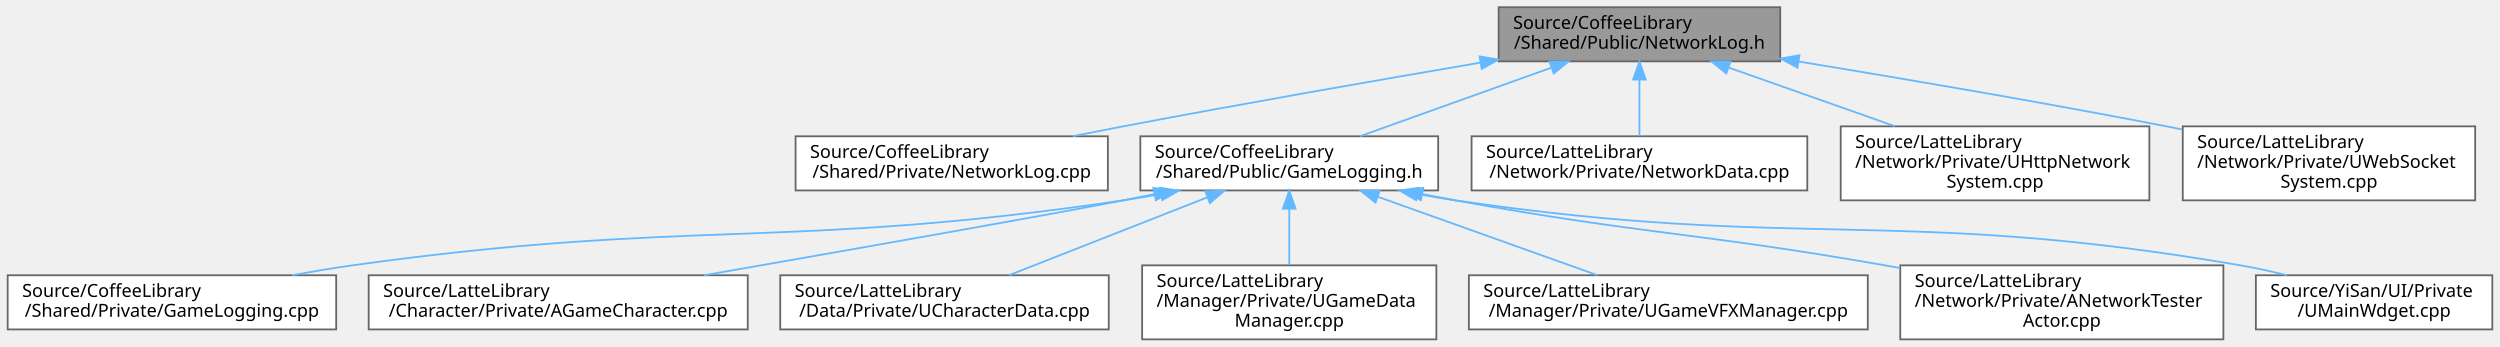
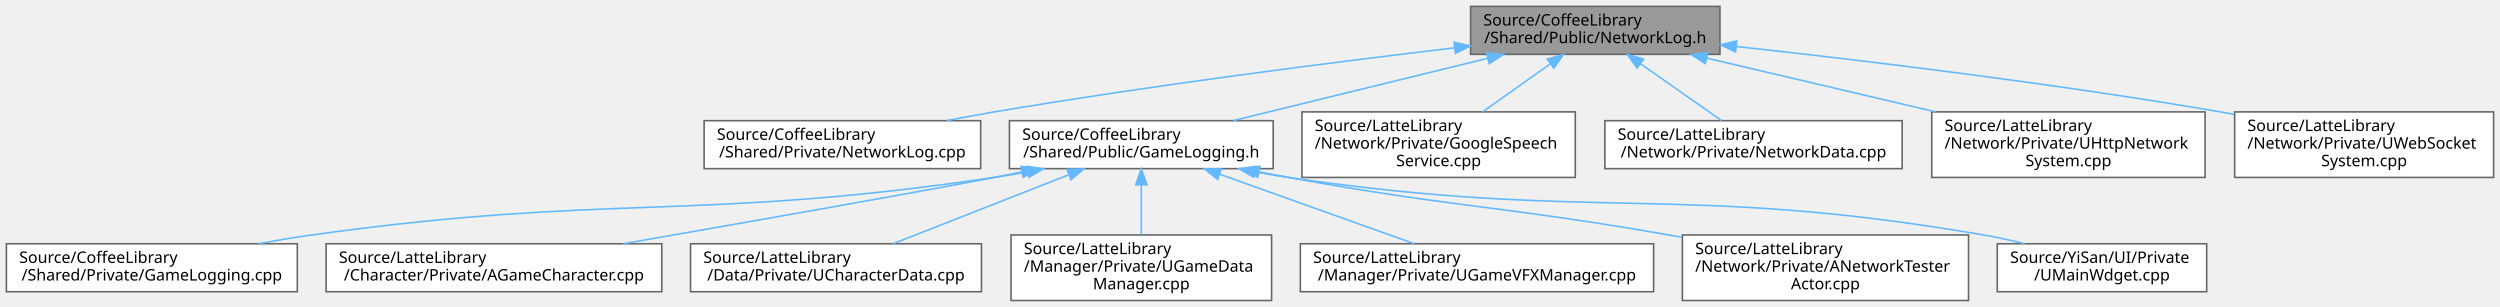
- <svg xmlns="http://www.w3.org/2000/svg" xmlns:xlink="http://www.w3.org/1999/xlink" width="1385pt" height="192pt" viewBox="0.00 0.00 1384.50 192.00">
+ <svg xmlns="http://www.w3.org/2000/svg" xmlns:xlink="http://www.w3.org/1999/xlink" width="1564pt" height="192pt" viewBox="0.00 0.00 1564.00 192.00">
  <g id="graph0" class="graph" transform="scale(1 1) rotate(0) translate(4 188)">
    <g id="Node000001" class="node">
      <g id="a_Node000001">
        <a xlink:title="NetworkLog 선언에 대한 Doxygen 주석을 제공합니다.">
-           <polygon fill="#999999" stroke="#666666" points="982,-184 826,-184 826,-154 982,-154 982,-184" />
-           <text text-anchor="start" x="834" y="-172" font-family="Malgun Gothic" font-size="10.00">Source/CoffeeLibrary</text>
-           <text text-anchor="middle" x="904" y="-161" font-family="Malgun Gothic" font-size="10.00">/Shared/Public/NetworkLog.h</text>
+           <polygon fill="#999999" stroke="#666666" points="1072,-184 916,-184 916,-154 1072,-154 1072,-184" />
+           <text text-anchor="start" x="924" y="-172" font-family="Malgun Gothic" font-size="10.00">Source/CoffeeLibrary</text>
+           <text text-anchor="middle" x="994" y="-161" font-family="Malgun Gothic" font-size="10.00">/Shared/Public/NetworkLog.h</text>
        </a>
      </g>
    </g>
    <g id="Node000002" class="node">
      <g id="a_Node000002">
        <a xlink:href="NetworkLog_8cpp.html" target="_top" xlink:title="NetworkLog 구현에 대한 Doxygen 주석을 제공합니다.">
          <polygon fill="white" stroke="#666666" points="609.5,-112.5 436.5,-112.5 436.5,-82.5 609.5,-82.5 609.5,-112.5" />
          <text text-anchor="start" x="444.5" y="-100.5" font-family="Malgun Gothic" font-size="10.00">Source/CoffeeLibrary</text>
          <text text-anchor="middle" x="523" y="-89.5" font-family="Malgun Gothic" font-size="10.00">/Shared/Private/NetworkLog.cpp</text>
        </a>
      </g>
    </g>
    <g id="edge1_Node000001_Node000002" class="edge">
      <g id="a_edge1_Node000001_Node000002">
        <a xlink:title=" ">
-           <path fill="none" stroke="#63b8ff" d="M815.9,-153.29C759.29,-143.66 684.22,-130.58 618,-118 608.99,-116.29 599.5,-114.42 590.16,-112.54" />
-           <polygon fill="#63b8ff" stroke="#63b8ff" points="815.45,-156.76 825.9,-154.98 816.62,-149.86 815.45,-156.76" />
+           <path fill="none" stroke="#63b8ff" d="M905.93,-158.06C829.56,-149.02 716.19,-134.58 618,-118 608.37,-116.37 598.23,-114.48 588.3,-112.53" />
+           <polygon fill="#63b8ff" stroke="#63b8ff" points="905.65,-161.55 915.99,-159.25 906.47,-154.6 905.65,-161.55" />
        </a>
      </g>
    </g>
    <g id="Node000003" class="node">
      <g id="a_Node000003">
        <a xlink:href="GameLogging_8h.html" target="_top" xlink:title="GameLogging 선언에 대한 Doxygen 주석을 제공합니다.">
          <polygon fill="white" stroke="#666666" points="792.5,-112.5 627.5,-112.5 627.5,-82.5 792.5,-82.5 792.5,-112.5" />
          <text text-anchor="start" x="635.5" y="-100.5" font-family="Malgun Gothic" font-size="10.00">Source/CoffeeLibrary</text>
          <text text-anchor="middle" x="710" y="-89.5" font-family="Malgun Gothic" font-size="10.00">/Shared/Public/GameLogging.h</text>
        </a>
      </g>
    </g>
    <g id="edge2_Node000001_Node000003" class="edge">
      <g id="a_edge2_Node000001_Node000003">
        <a xlink:title=" ">
-           <path fill="none" stroke="#63b8ff" d="M854.91,-150.42C822.17,-138.68 779.69,-123.47 749.2,-112.54" />
-           <polygon fill="#63b8ff" stroke="#63b8ff" points="854.15,-153.86 864.74,-153.94 856.51,-147.27 854.15,-153.86" />
+           <path fill="none" stroke="#63b8ff" d="M926.75,-151.54C878.24,-139.67 813.46,-123.82 767.39,-112.54" />
+           <polygon fill="#63b8ff" stroke="#63b8ff" points="925.98,-154.96 936.53,-153.94 927.65,-148.16 925.98,-154.96" />
        </a>
      </g>
    </g>
    <g id="Node000011" class="node">
      <g id="a_Node000011">
-         <a xlink:href="NetworkData_8cpp.html" target="_top" xlink:title="NetworkData 구조 구현에 대한 Doxygen 주석을 제공합니다.">
-           <polygon fill="white" stroke="#666666" points="997,-112.5 811,-112.5 811,-82.5 997,-82.5 997,-112.5" />
-           <text text-anchor="start" x="819" y="-100.5" font-family="Malgun Gothic" font-size="10.00">Source/LatteLibrary</text>
-           <text text-anchor="middle" x="904" y="-89.5" font-family="Malgun Gothic" font-size="10.00">/Network/Private/NetworkData.cpp</text>
+         <a xlink:href="GoogleSpeechService_8cpp.html" target="_top" xlink:title=" ">
+           <polygon fill="white" stroke="#666666" points="981.5,-118 810.5,-118 810.5,-77 981.5,-77 981.5,-118" />
+           <text text-anchor="start" x="818.5" y="-106" font-family="Malgun Gothic" font-size="10.00">Source/LatteLibrary</text>
+           <text text-anchor="start" x="818.5" y="-95" font-family="Malgun Gothic" font-size="10.00">/Network/Private/GoogleSpeech</text>
+           <text text-anchor="middle" x="896" y="-84" font-family="Malgun Gothic" font-size="10.00">Service.cpp</text>
        </a>
      </g>
    </g>
    <g id="edge10_Node000001_Node000011" class="edge">
      <g id="a_edge10_Node000001_Node000011">
        <a xlink:title=" ">
-           <path fill="none" stroke="#63b8ff" d="M904,-143.75C904,-133.31 904,-121.49 904,-112.54" />
-           <polygon fill="#63b8ff" stroke="#63b8ff" points="900.5,-143.94 904,-153.94 907.5,-143.94 900.5,-143.94" />
+           <path fill="none" stroke="#63b8ff" d="M965.86,-148.04C952.59,-138.63 936.8,-127.44 923.6,-118.07" />
+           <polygon fill="#63b8ff" stroke="#63b8ff" points="963.99,-151.01 974.17,-153.94 968.04,-145.3 963.99,-151.01" />
        </a>
      </g>
    </g>
    <g id="Node000012" class="node">
      <g id="a_Node000012">
-         <a xlink:href="UHttpNetworkSystem_8cpp.html" target="_top" xlink:title="UHttpNetworkSystem 구현에 대한 Doxygen 주석을 제공합니다.">
-           <polygon fill="white" stroke="#666666" points="1186.5,-118 1015.5,-118 1015.5,-77 1186.5,-77 1186.5,-118" />
-           <text text-anchor="start" x="1023.5" y="-106" font-family="Malgun Gothic" font-size="10.00">Source/LatteLibrary</text>
-           <text text-anchor="start" x="1023.5" y="-95" font-family="Malgun Gothic" font-size="10.00">/Network/Private/UHttpNetwork</text>
-           <text text-anchor="middle" x="1101" y="-84" font-family="Malgun Gothic" font-size="10.00">System.cpp</text>
+         <a xlink:href="NetworkData_8cpp.html" target="_top" xlink:title="NetworkData 구조 구현에 대한 Doxygen 주석을 제공합니다.">
+           <polygon fill="white" stroke="#666666" points="1186,-112.5 1000,-112.5 1000,-82.5 1186,-82.5 1186,-112.5" />
+           <text text-anchor="start" x="1008" y="-100.5" font-family="Malgun Gothic" font-size="10.00">Source/LatteLibrary</text>
+           <text text-anchor="middle" x="1093" y="-89.5" font-family="Malgun Gothic" font-size="10.00">/Network/Private/NetworkData.cpp</text>
        </a>
      </g>
    </g>
    <g id="edge11_Node000001_Node000012" class="edge">
      <g id="a_edge11_Node000001_Node000012">
        <a xlink:title=" ">
-           <path fill="none" stroke="#63b8ff" d="M953.45,-150.55C981.46,-140.67 1016.57,-128.28 1045.52,-118.07" />
-           <polygon fill="#63b8ff" stroke="#63b8ff" points="952.13,-147.31 943.87,-153.94 954.46,-153.91 952.13,-147.31" />
+           <path fill="none" stroke="#63b8ff" d="M1022.57,-147.94C1038.72,-136.6 1058.51,-122.71 1073,-112.54" />
+           <polygon fill="#63b8ff" stroke="#63b8ff" points="1020.21,-145.33 1014.03,-153.94 1024.23,-151.05 1020.21,-145.33" />
        </a>
      </g>
    </g>
    <g id="Node000013" class="node">
      <g id="a_Node000013">
-         <a xlink:href="UWebSocketSystem_8cpp.html" target="_top" xlink:title="UWebSocketSystem 구현에 대한 Doxygen 주석을 제공합니다.">
-           <polygon fill="white" stroke="#666666" points="1367,-118 1205,-118 1205,-77 1367,-77 1367,-118" />
-           <text text-anchor="start" x="1213" y="-106" font-family="Malgun Gothic" font-size="10.00">Source/LatteLibrary</text>
-           <text text-anchor="start" x="1213" y="-95" font-family="Malgun Gothic" font-size="10.00">/Network/Private/UWebSocket</text>
-           <text text-anchor="middle" x="1286" y="-84" font-family="Malgun Gothic" font-size="10.00">System.cpp</text>
+         <a xlink:href="UHttpNetworkSystem_8cpp.html" target="_top" xlink:title="UHttpNetworkSystem 구현에 대한 Doxygen 주석을 제공합니다.">
+           <polygon fill="white" stroke="#666666" points="1375.5,-118 1204.5,-118 1204.5,-77 1375.5,-77 1375.5,-118" />
+           <text text-anchor="start" x="1212.5" y="-106" font-family="Malgun Gothic" font-size="10.00">Source/LatteLibrary</text>
+           <text text-anchor="start" x="1212.5" y="-95" font-family="Malgun Gothic" font-size="10.00">/Network/Private/UHttpNetwork</text>
+           <text text-anchor="middle" x="1290" y="-84" font-family="Malgun Gothic" font-size="10.00">System.cpp</text>
        </a>
      </g>
    </g>
    <g id="edge12_Node000001_Node000013" class="edge">
      <g id="a_edge12_Node000001_Node000013">
        <a xlink:title=" ">
-           <path fill="none" stroke="#63b8ff" d="M992.12,-153.94C1050.15,-144.43 1127.74,-131.23 1196,-118 1198.83,-117.45 1201.7,-116.89 1204.6,-116.3" />
-           <polygon fill="#63b8ff" stroke="#63b8ff" points="991.55,-150.49 982.25,-155.56 992.68,-157.4 991.55,-150.49" />
+           <path fill="none" stroke="#63b8ff" d="M1063.69,-151.64C1106.57,-141.57 1161.77,-128.61 1206.92,-118.01" />
+           <polygon fill="#63b8ff" stroke="#63b8ff" points="1062.84,-148.24 1053.9,-153.94 1064.44,-155.06 1062.84,-148.24" />
+         </a>
+       </g>
+     </g>
+     <g id="Node000014" class="node">
+       <g id="a_Node000014">
+         <a xlink:href="UWebSocketSystem_8cpp.html" target="_top" xlink:title="UWebSocketSystem 구현에 대한 Doxygen 주석을 제공합니다.">
+           <polygon fill="white" stroke="#666666" points="1556,-118 1394,-118 1394,-77 1556,-77 1556,-118" />
+           <text text-anchor="start" x="1402" y="-106" font-family="Malgun Gothic" font-size="10.00">Source/LatteLibrary</text>
+           <text text-anchor="start" x="1402" y="-95" font-family="Malgun Gothic" font-size="10.00">/Network/Private/UWebSocket</text>
+           <text text-anchor="middle" x="1475" y="-84" font-family="Malgun Gothic" font-size="10.00">System.cpp</text>
+         </a>
+       </g>
+     </g>
+     <g id="edge13_Node000001_Node000014" class="edge">
+       <g id="a_edge13_Node000001_Node000014">
+         <a xlink:title=" ">
+           <path fill="none" stroke="#63b8ff" d="M1082.16,-158.92C1161.62,-150.22 1281.51,-135.79 1385,-118 1387.84,-117.51 1390.72,-117 1393.63,-116.46" />
+           <polygon fill="#63b8ff" stroke="#63b8ff" points="1081.75,-155.45 1072.19,-160.01 1082.51,-162.4 1081.75,-155.45" />
        </a>
      </g>
    </g>
    <g id="Node000004" class="node">
      <g id="a_Node000004">
        <a xlink:href="GameLogging_8cpp.html" target="_top" xlink:title="GameLogging 구현에 대한 Doxygen 주석을 제공합니다.">
          <polygon fill="white" stroke="#666666" points="182,-35.5 0,-35.5 0,-5.5 182,-5.5 182,-35.5" />
          <text text-anchor="start" x="8" y="-23.5" font-family="Malgun Gothic" font-size="10.00">Source/CoffeeLibrary</text>
          <text text-anchor="middle" x="91" y="-12.5" font-family="Malgun Gothic" font-size="10.00">/Shared/Private/GameLogging.cpp</text>
        </a>
      </g>
    </g>
    <g id="edge3_Node000003_Node000004" class="edge">
      <g id="a_edge3_Node000003_Node000004">
        <a xlink:title=" ">
          <path fill="none" stroke="#63b8ff" d="M638.67,-80.47C631.7,-79.18 624.73,-77.99 618,-77 429.59,-49.2 379.63,-67.26 191,-41 180.14,-39.49 168.67,-37.56 157.53,-35.52" />
          <polygon fill="#63b8ff" stroke="#63b8ff" points="638.35,-83.97 648.83,-82.42 639.67,-77.1 638.35,-83.97" />
        </a>
      </g>
    </g>
    <g id="Node000005" class="node">
      <g id="a_Node000005">
        <a xlink:href="AGameCharacter_8cpp.html" target="_top" xlink:title="AGameCharacter 구현에 대한 Doxygen 주석을 제공합니다.">
          <polygon fill="white" stroke="#666666" points="410,-35.5 200,-35.5 200,-5.5 410,-5.5 410,-35.5" />
          <text text-anchor="start" x="208" y="-23.5" font-family="Malgun Gothic" font-size="10.00">Source/LatteLibrary</text>
          <text text-anchor="middle" x="305" y="-12.5" font-family="Malgun Gothic" font-size="10.00">/Character/Private/AGameCharacter.cpp</text>
        </a>
      </g>
    </g>
    <g id="edge4_Node000003_Node000005" class="edge">
      <g id="a_edge4_Node000003_Node000005">
        <a xlink:title=" ">
          <path fill="none" stroke="#63b8ff" d="M635.35,-80.46C629.48,-79.26 623.65,-78.1 618,-77 574.66,-68.57 463.23,-49 385.75,-35.5" />
          <polygon fill="#63b8ff" stroke="#63b8ff" points="634.72,-83.9 645.22,-82.49 636.13,-77.04 634.72,-83.9" />
        </a>
      </g>
    </g>
    <g id="Node000006" class="node">
      <g id="a_Node000006">
        <a xlink:href="UCharacterData_8cpp.html" target="_top" xlink:title="UCharacterData 구현에 대한 Doxygen 주석을 제공합니다.">
          <polygon fill="white" stroke="#666666" points="610,-35.5 428,-35.5 428,-5.5 610,-5.5 610,-35.5" />
          <text text-anchor="start" x="436" y="-23.5" font-family="Malgun Gothic" font-size="10.00">Source/LatteLibrary</text>
          <text text-anchor="middle" x="519" y="-12.5" font-family="Malgun Gothic" font-size="10.00">/Data/Private/UCharacterData.cpp</text>
        </a>
      </g>
    </g>
    <g id="edge5_Node000003_Node000006" class="edge">
      <g id="a_edge5_Node000003_Node000006">
        <a xlink:title=" ">
          <path fill="none" stroke="#63b8ff" d="M664.49,-78.63C630.89,-65.43 585.8,-47.73 554.76,-35.54" />
          <polygon fill="#63b8ff" stroke="#63b8ff" points="663.49,-82 674.07,-82.39 666.05,-75.48 663.49,-82" />
        </a>
      </g>
    </g>
    <g id="Node000007" class="node">
      <g id="a_Node000007">
        <a xlink:href="UGameDataManager_8cpp.html" target="_top" xlink:title="UGameDataManager 구현에 대한 Doxygen 주석을 제공합니다.">
          <polygon fill="white" stroke="#666666" points="791.5,-41 628.5,-41 628.5,0 791.5,0 791.5,-41" />
          <text text-anchor="start" x="636.5" y="-29" font-family="Malgun Gothic" font-size="10.00">Source/LatteLibrary</text>
          <text text-anchor="start" x="636.5" y="-18" font-family="Malgun Gothic" font-size="10.00">/Manager/Private/UGameData</text>
          <text text-anchor="middle" x="710" y="-7" font-family="Malgun Gothic" font-size="10.00">Manager.cpp</text>
        </a>
      </g>
    </g>
    <g id="edge6_Node000003_Node000007" class="edge">
      <g id="a_edge6_Node000003_Node000007">
        <a xlink:title=" ">
          <path fill="none" stroke="#63b8ff" d="M710,-72.23C710,-62.2 710,-50.71 710,-41.2" />
          <polygon fill="#63b8ff" stroke="#63b8ff" points="706.5,-72.39 710,-82.39 713.5,-72.39 706.5,-72.39" />
        </a>
      </g>
    </g>
    <g id="Node000008" class="node">
      <g id="a_Node000008">
        <a xlink:href="UGameVFXManager_8cpp.html" target="_top" xlink:title="UGameVFXManager 구현에 대한 Doxygen 주석을 제공합니다.">
          <polygon fill="white" stroke="#666666" points="1030.5,-35.5 809.5,-35.5 809.5,-5.5 1030.5,-5.5 1030.5,-35.5" />
          <text text-anchor="start" x="817.5" y="-23.5" font-family="Malgun Gothic" font-size="10.00">Source/LatteLibrary</text>
          <text text-anchor="middle" x="920" y="-12.5" font-family="Malgun Gothic" font-size="10.00">/Manager/Private/UGameVFXManager.cpp</text>
        </a>
      </g>
    </g>
    <g id="edge7_Node000003_Node000008" class="edge">
      <g id="a_edge7_Node000003_Node000008">
        <a xlink:title=" ">
          <path fill="none" stroke="#63b8ff" d="M759.09,-78.97C796.13,-65.74 846.27,-47.83 880.68,-35.54" />
          <polygon fill="#63b8ff" stroke="#63b8ff" points="757.74,-75.73 749.5,-82.39 760.09,-82.33 757.74,-75.73" />
        </a>
      </g>
    </g>
    <g id="Node000009" class="node">
      <g id="a_Node000009">
        <a xlink:href="ANetworkTesterActor_8cpp.html" target="_top" xlink:title="ANetworkTesterActor 구현에 대한 Doxygen 주석을 제공합니다.">
          <polygon fill="white" stroke="#666666" points="1227.5,-41 1048.5,-41 1048.5,0 1227.5,0 1227.5,-41" />
          <text text-anchor="start" x="1056.5" y="-29" font-family="Malgun Gothic" font-size="10.00">Source/LatteLibrary</text>
          <text text-anchor="start" x="1056.5" y="-18" font-family="Malgun Gothic" font-size="10.00">/Network/Private/ANetworkTester</text>
          <text text-anchor="middle" x="1138" y="-7" font-family="Malgun Gothic" font-size="10.00">Actor.cpp</text>
        </a>
      </g>
    </g>
    <g id="edge8_Node000003_Node000009" class="edge">
      <g id="a_edge8_Node000003_Node000009">
        <a xlink:title=" ">
          <path fill="none" stroke="#63b8ff" d="M783.98,-80.42C790.07,-79.22 796.13,-78.06 802,-77 907.26,-57.9 934.62,-59.44 1040,-41 1042.73,-40.52 1045.51,-40.03 1048.31,-39.52" />
          <polygon fill="#63b8ff" stroke="#63b8ff" points="782.86,-77.08 773.75,-82.48 784.24,-83.94 782.86,-77.08" />
        </a>
      </g>
    </g>
    <g id="Node000010" class="node">
      <g id="a_Node000010">
        <a xlink:href="UMainWdget_8cpp.html" target="_top" xlink:title=" ">
          <polygon fill="white" stroke="#666666" points="1376.5,-35.5 1245.5,-35.5 1245.5,-5.5 1376.5,-5.5 1376.5,-35.5" />
          <text text-anchor="start" x="1253.5" y="-23.5" font-family="Malgun Gothic" font-size="10.00">Source/YiSan/UI/Private</text>
          <text text-anchor="middle" x="1311" y="-12.5" font-family="Malgun Gothic" font-size="10.00">/UMainWdget.cpp</text>
        </a>
      </g>
    </g>
    <g id="edge9_Node000003_Node000010" class="edge">
      <g id="a_edge9_Node000003_Node000010">
        <a xlink:title=" ">
          <path fill="none" stroke="#63b8ff" d="M781.33,-80.46C788.3,-79.17 795.27,-77.99 802,-77 993.94,-48.83 1045.81,-73.84 1237,-41 1245.38,-39.56 1254.2,-37.62 1262.7,-35.52" />
          <polygon fill="#63b8ff" stroke="#63b8ff" points="780.33,-77.09 771.17,-82.41 781.65,-83.96 780.33,-77.09" />
        </a>
      </g>
    </g>
  </g>
</svg>
